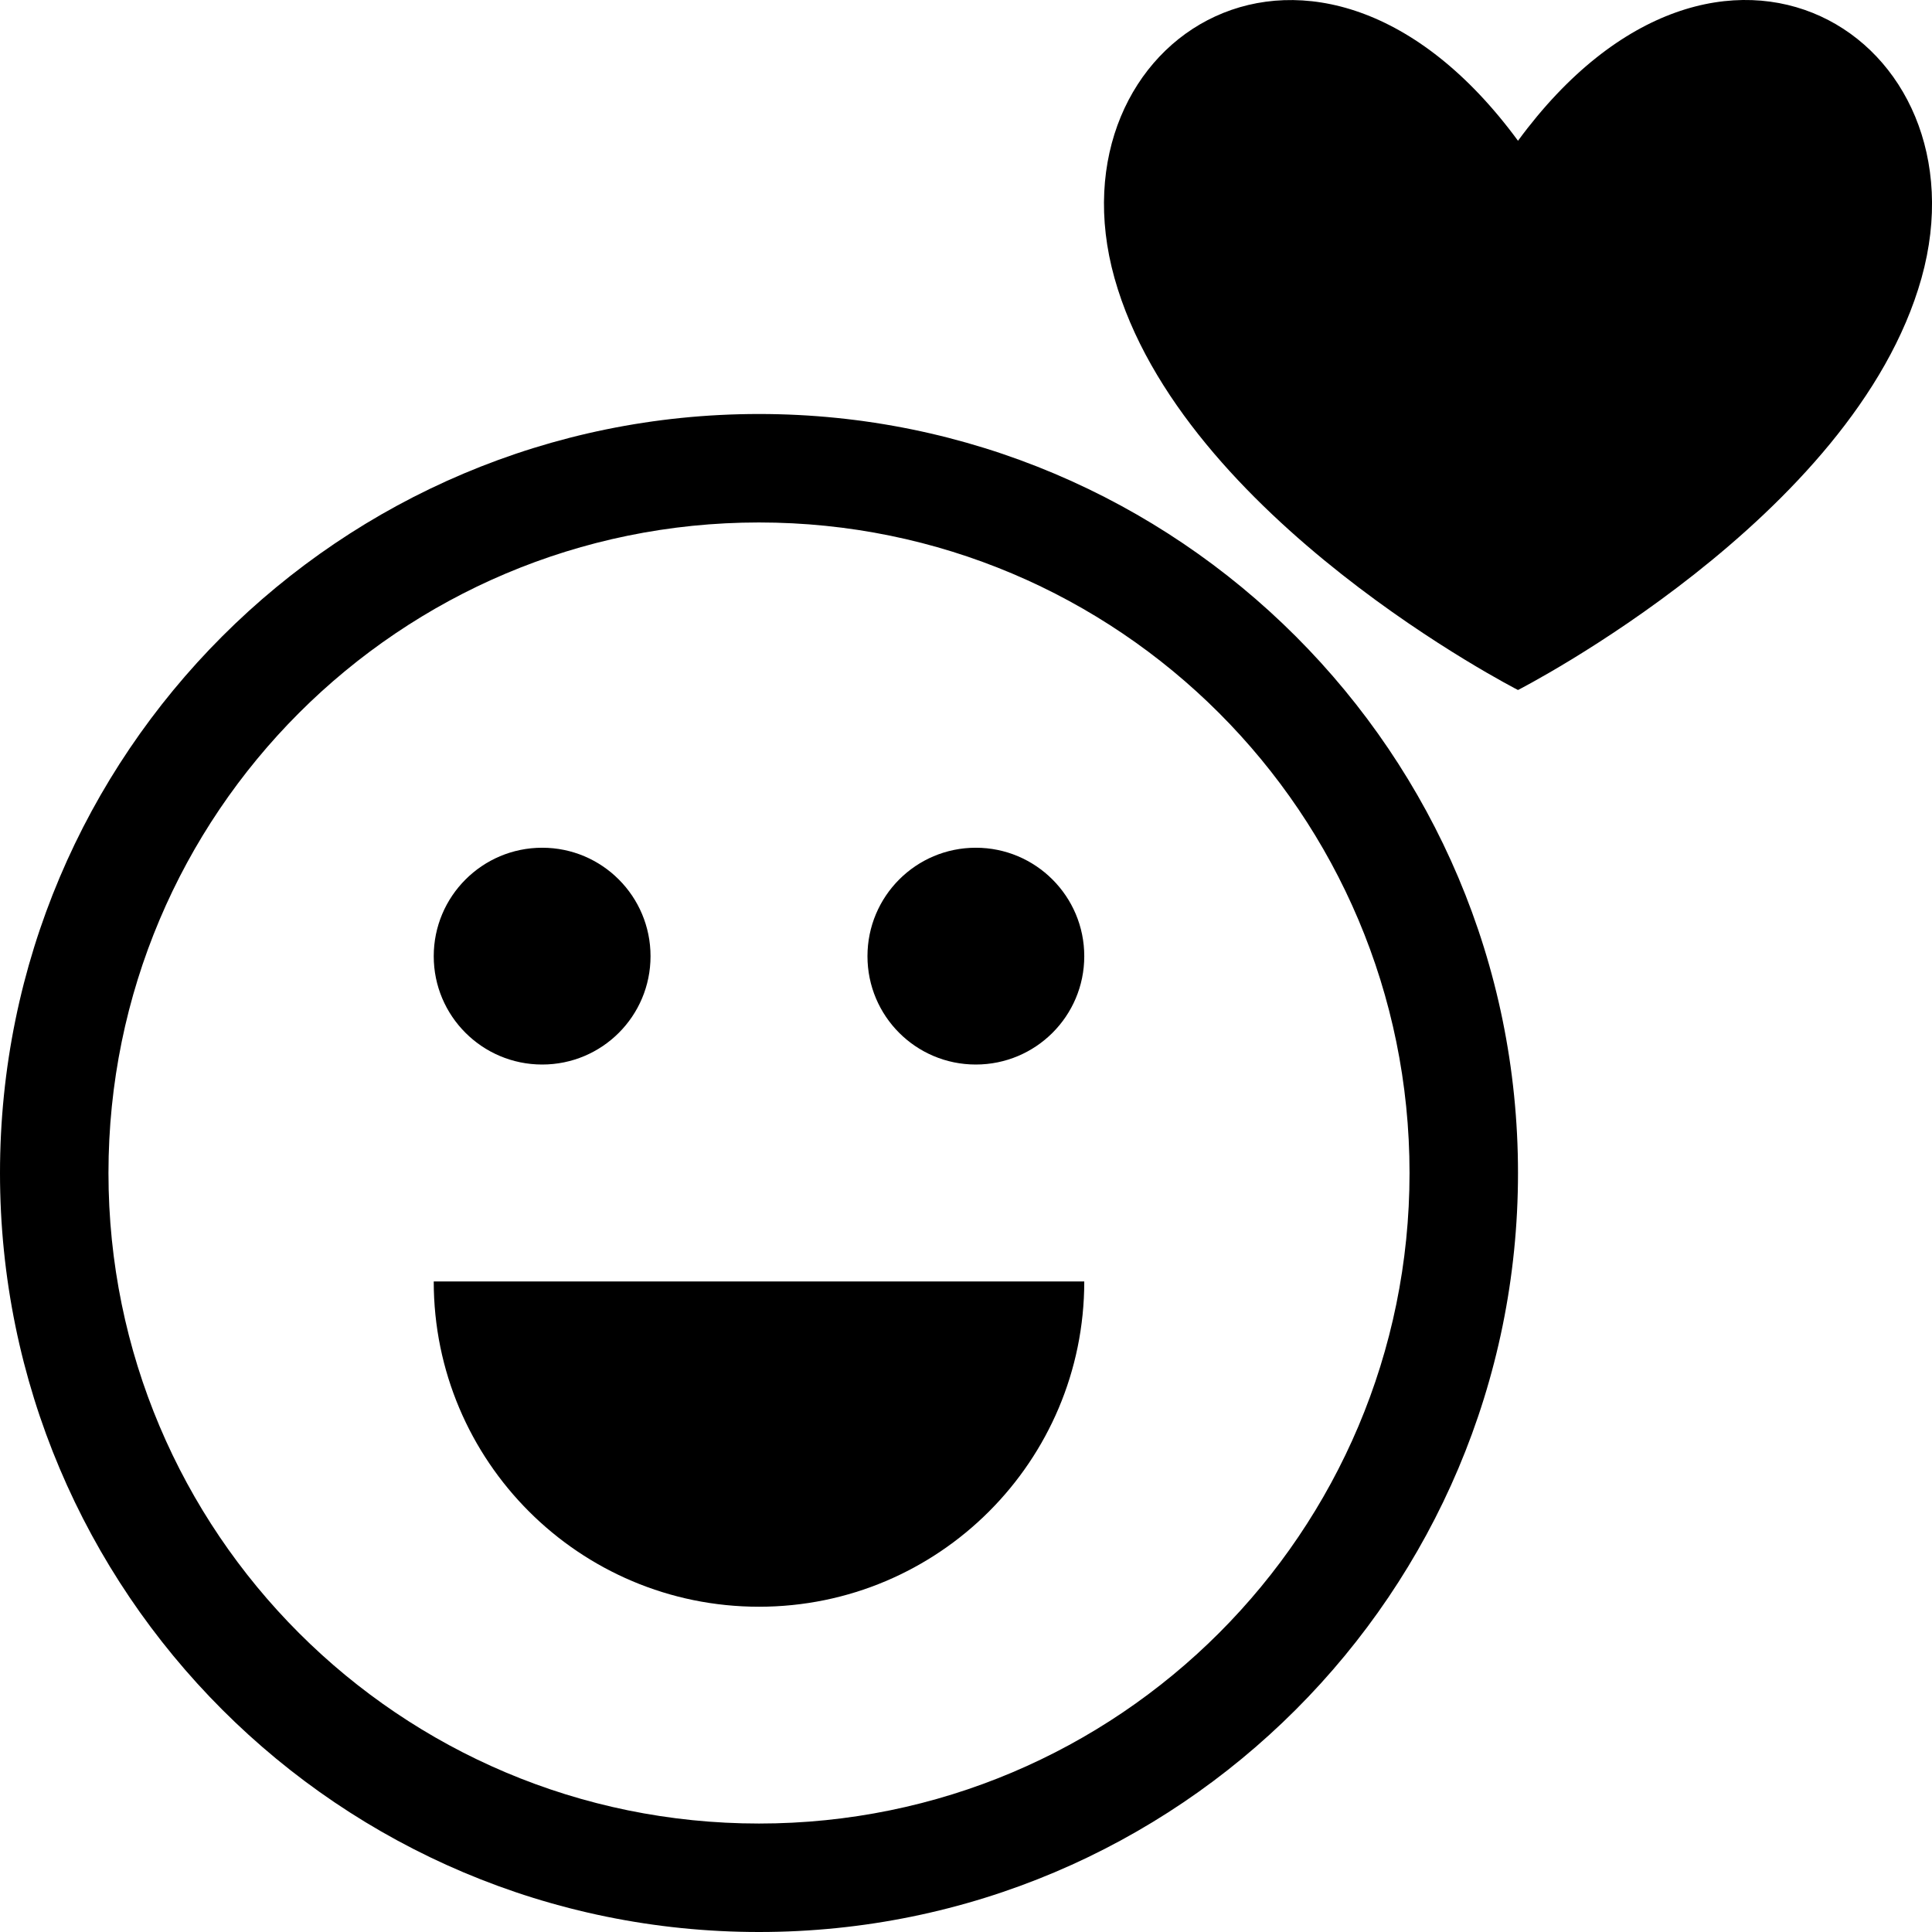
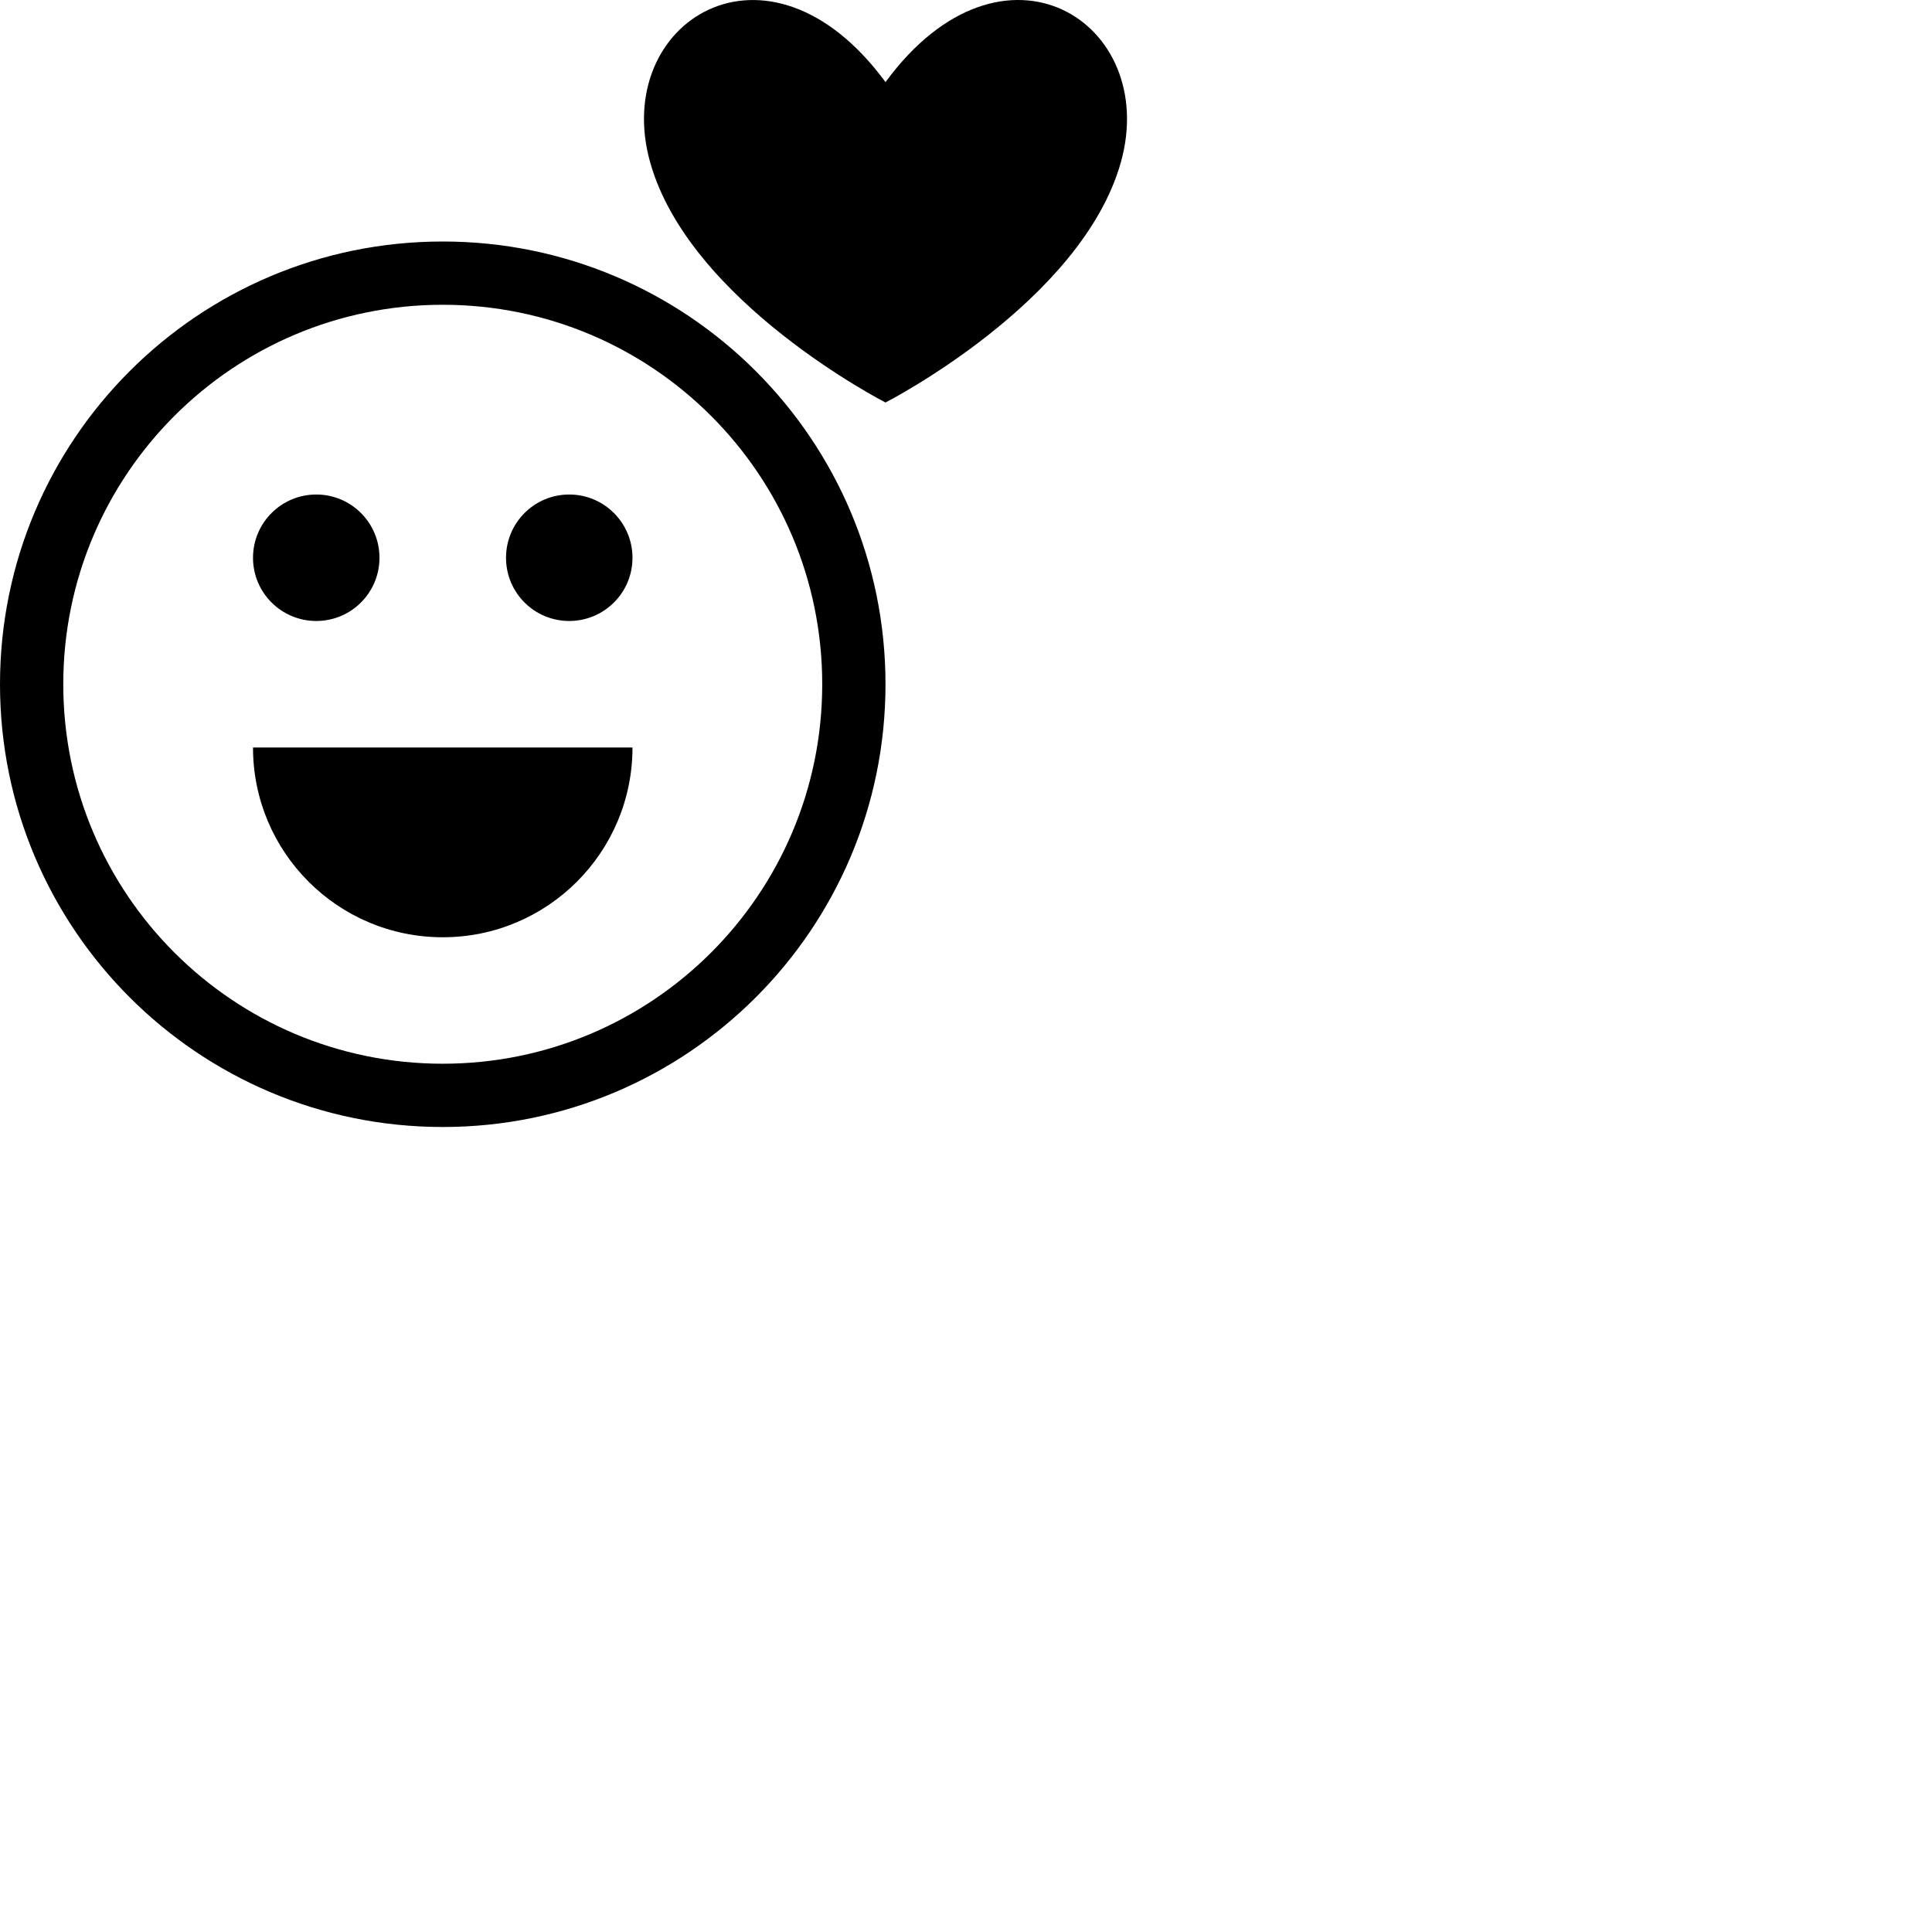
- <svg xmlns="http://www.w3.org/2000/svg" width="14px" height="14px" viewBox="0 0 14 14" version="1.1">
+ <svg xmlns="http://www.w3.org/2000/svg" width="24px" height="24px" viewBox="0 0 24 24" version="1.1">
  <defs />
  <g id="people" stroke="none" stroke-width="1" fill="none" fill-rule="evenodd">
    <g id="smile-heart" fill="#000000">
      <path d="M3.929,7.714 C4.363,7.714 4.714,7.363 4.714,6.929 C4.714,6.495 4.363,6.143 3.929,6.143 C3.495,6.143 3.143,6.495 3.143,6.929 C3.143,7.363 3.495,7.714 3.929,7.714 Z M7.857,9.286 C7.857,10.588 6.802,11.643 5.5,11.643 C4.198,11.643 3.143,10.588 3.143,9.286 L7.857,9.286 Z M7.071,7.714 C7.505,7.714 7.857,7.363 7.857,6.929 C7.857,6.495 7.505,6.143 7.071,6.143 C6.637,6.143 6.286,6.495 6.286,6.929 C6.286,7.363 6.637,7.714 7.071,7.714 Z M5.5,13.214 C8.104,13.214 10.214,11.104 10.214,8.5 C10.214,5.896 8.104,3.786 5.5,3.786 C2.896,3.786 0.786,5.896 0.786,8.5 C0.786,11.104 2.896,13.214 5.5,13.214 Z M5.5,14 C2.462,14 0,11.538 0,8.5 C0,5.462 2.462,3 5.5,3 C8.538,3 11,5.462 11,8.5 C11,11.538 8.538,14 5.5,14 Z M11,5 C11,5 8.564,3.756 8.076,2.015 C7.589,0.274 9.538,-0.97 11,1.02 C12.462,-0.971 14.411,0.274 13.924,2.015 C13.436,3.756 11,5 11,5 Z" id="Shape" />
    </g>
  </g>
</svg>
